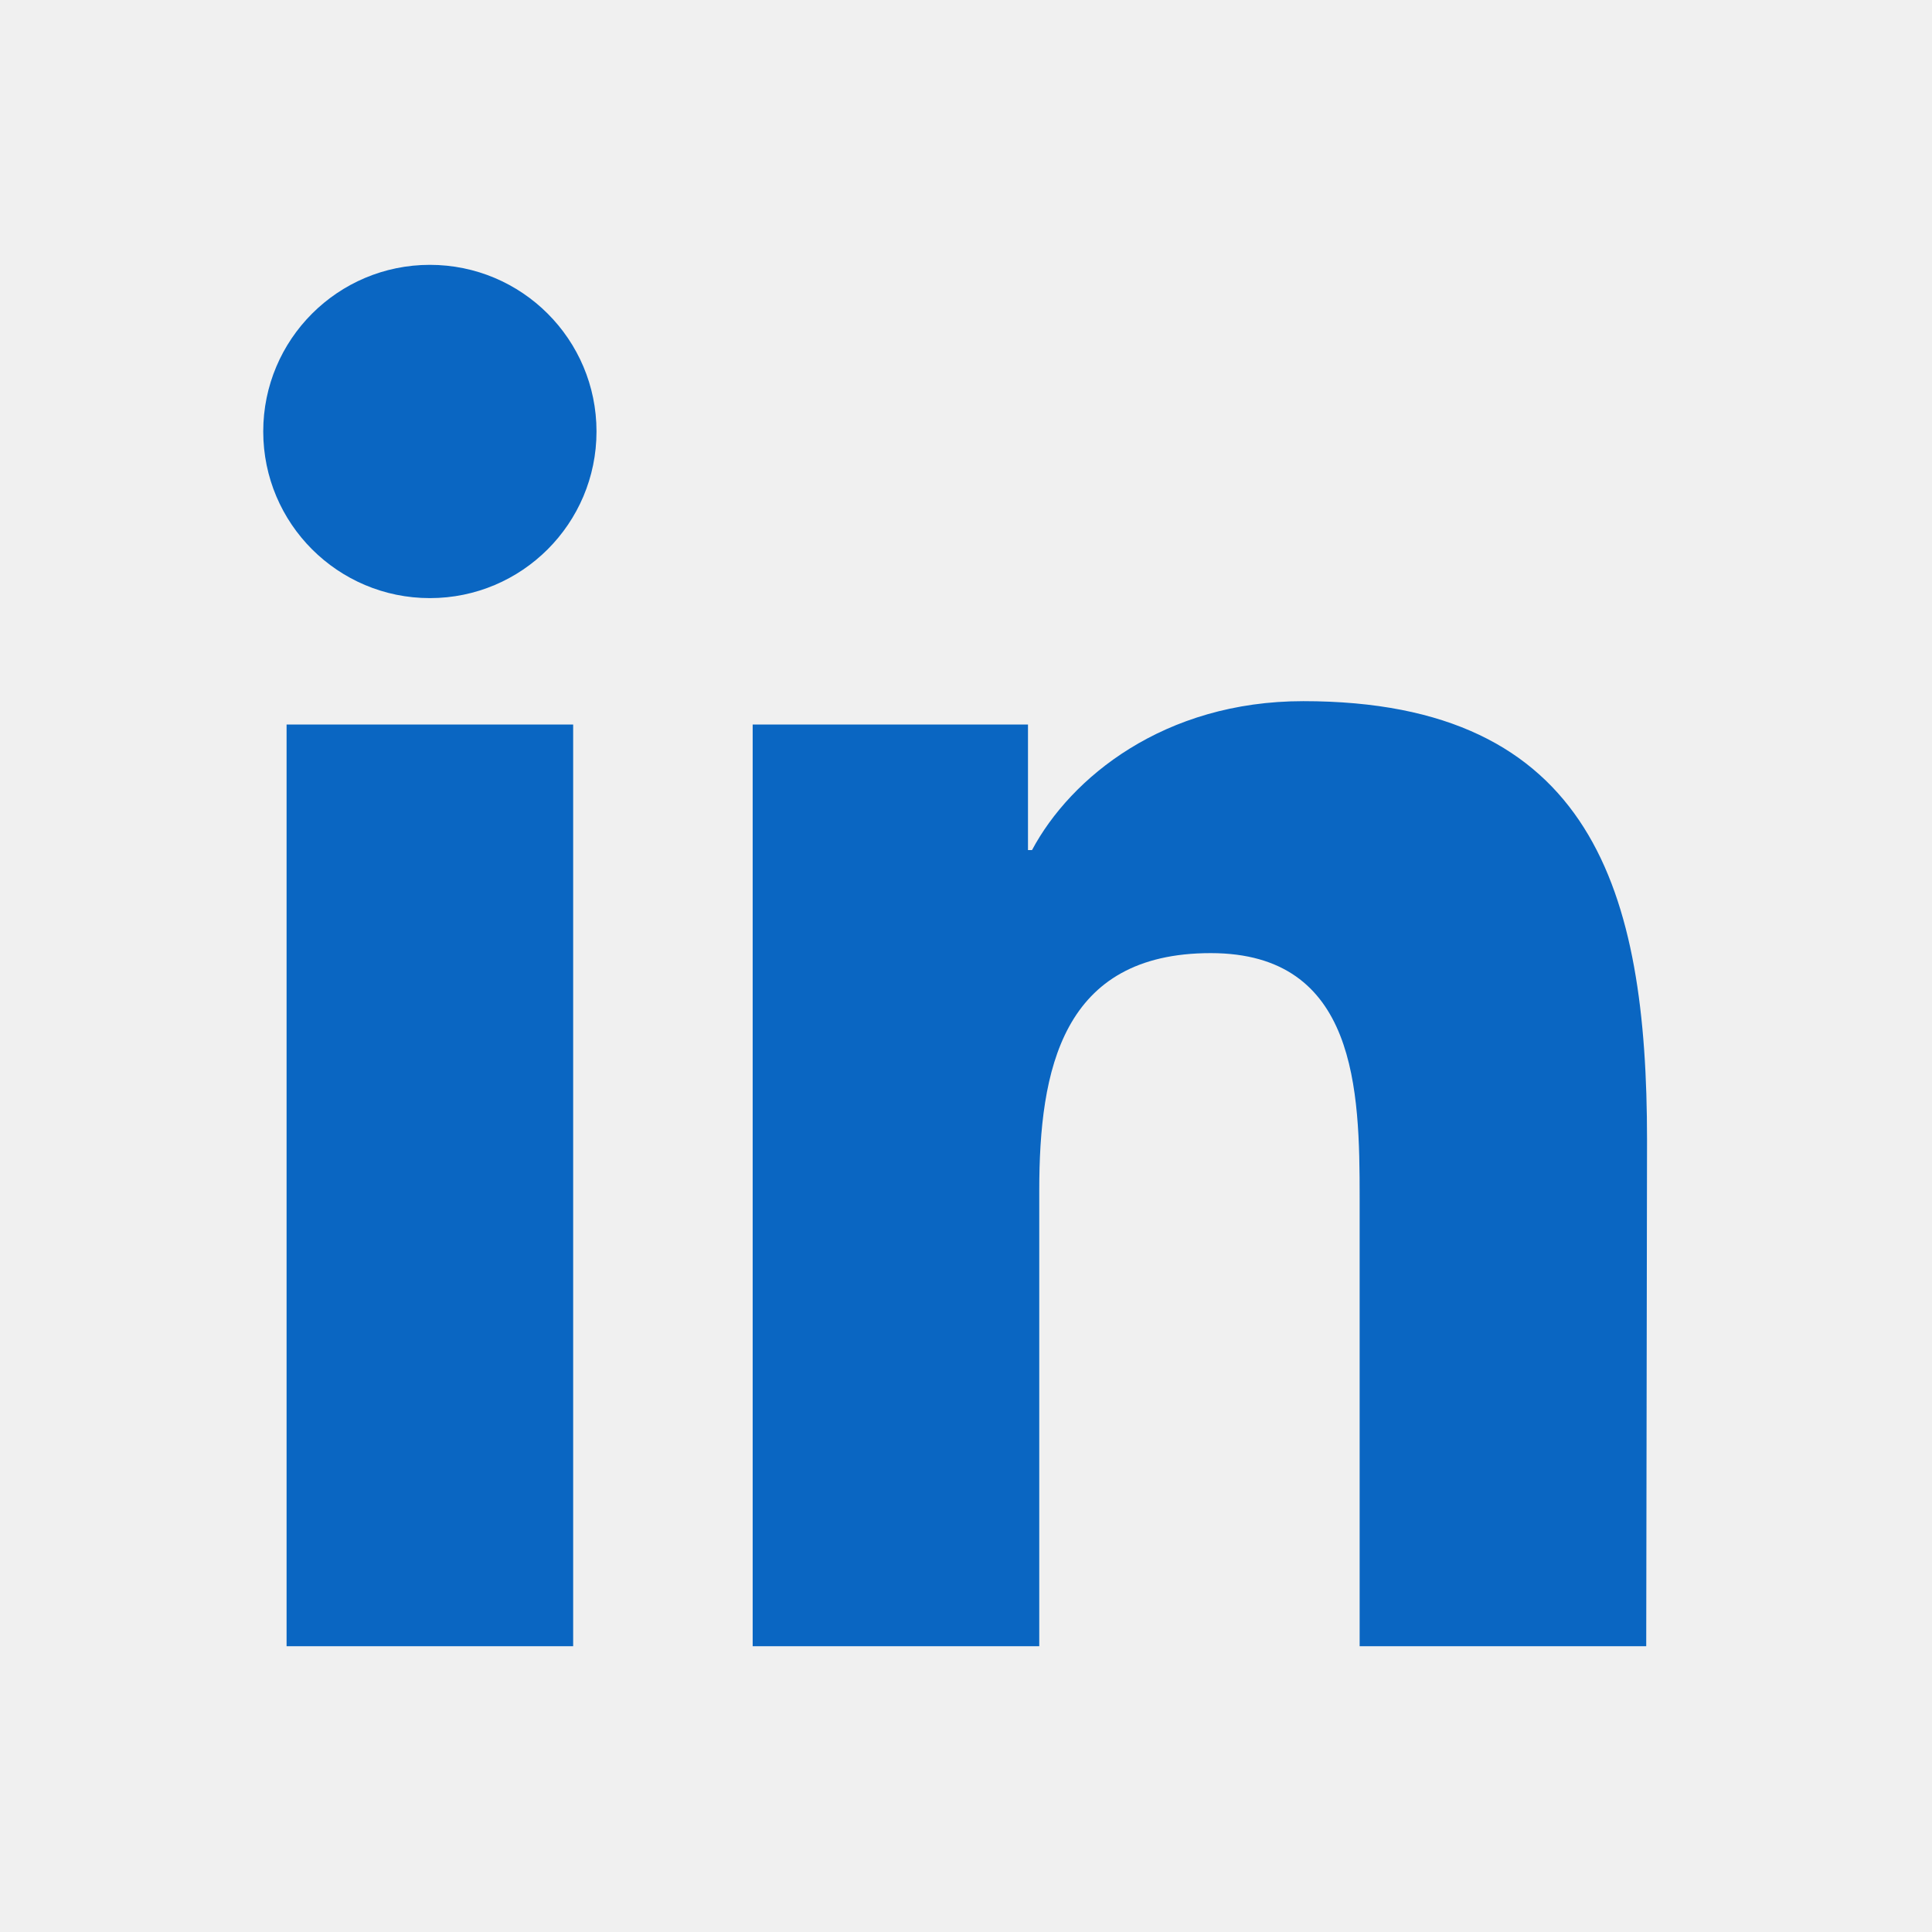
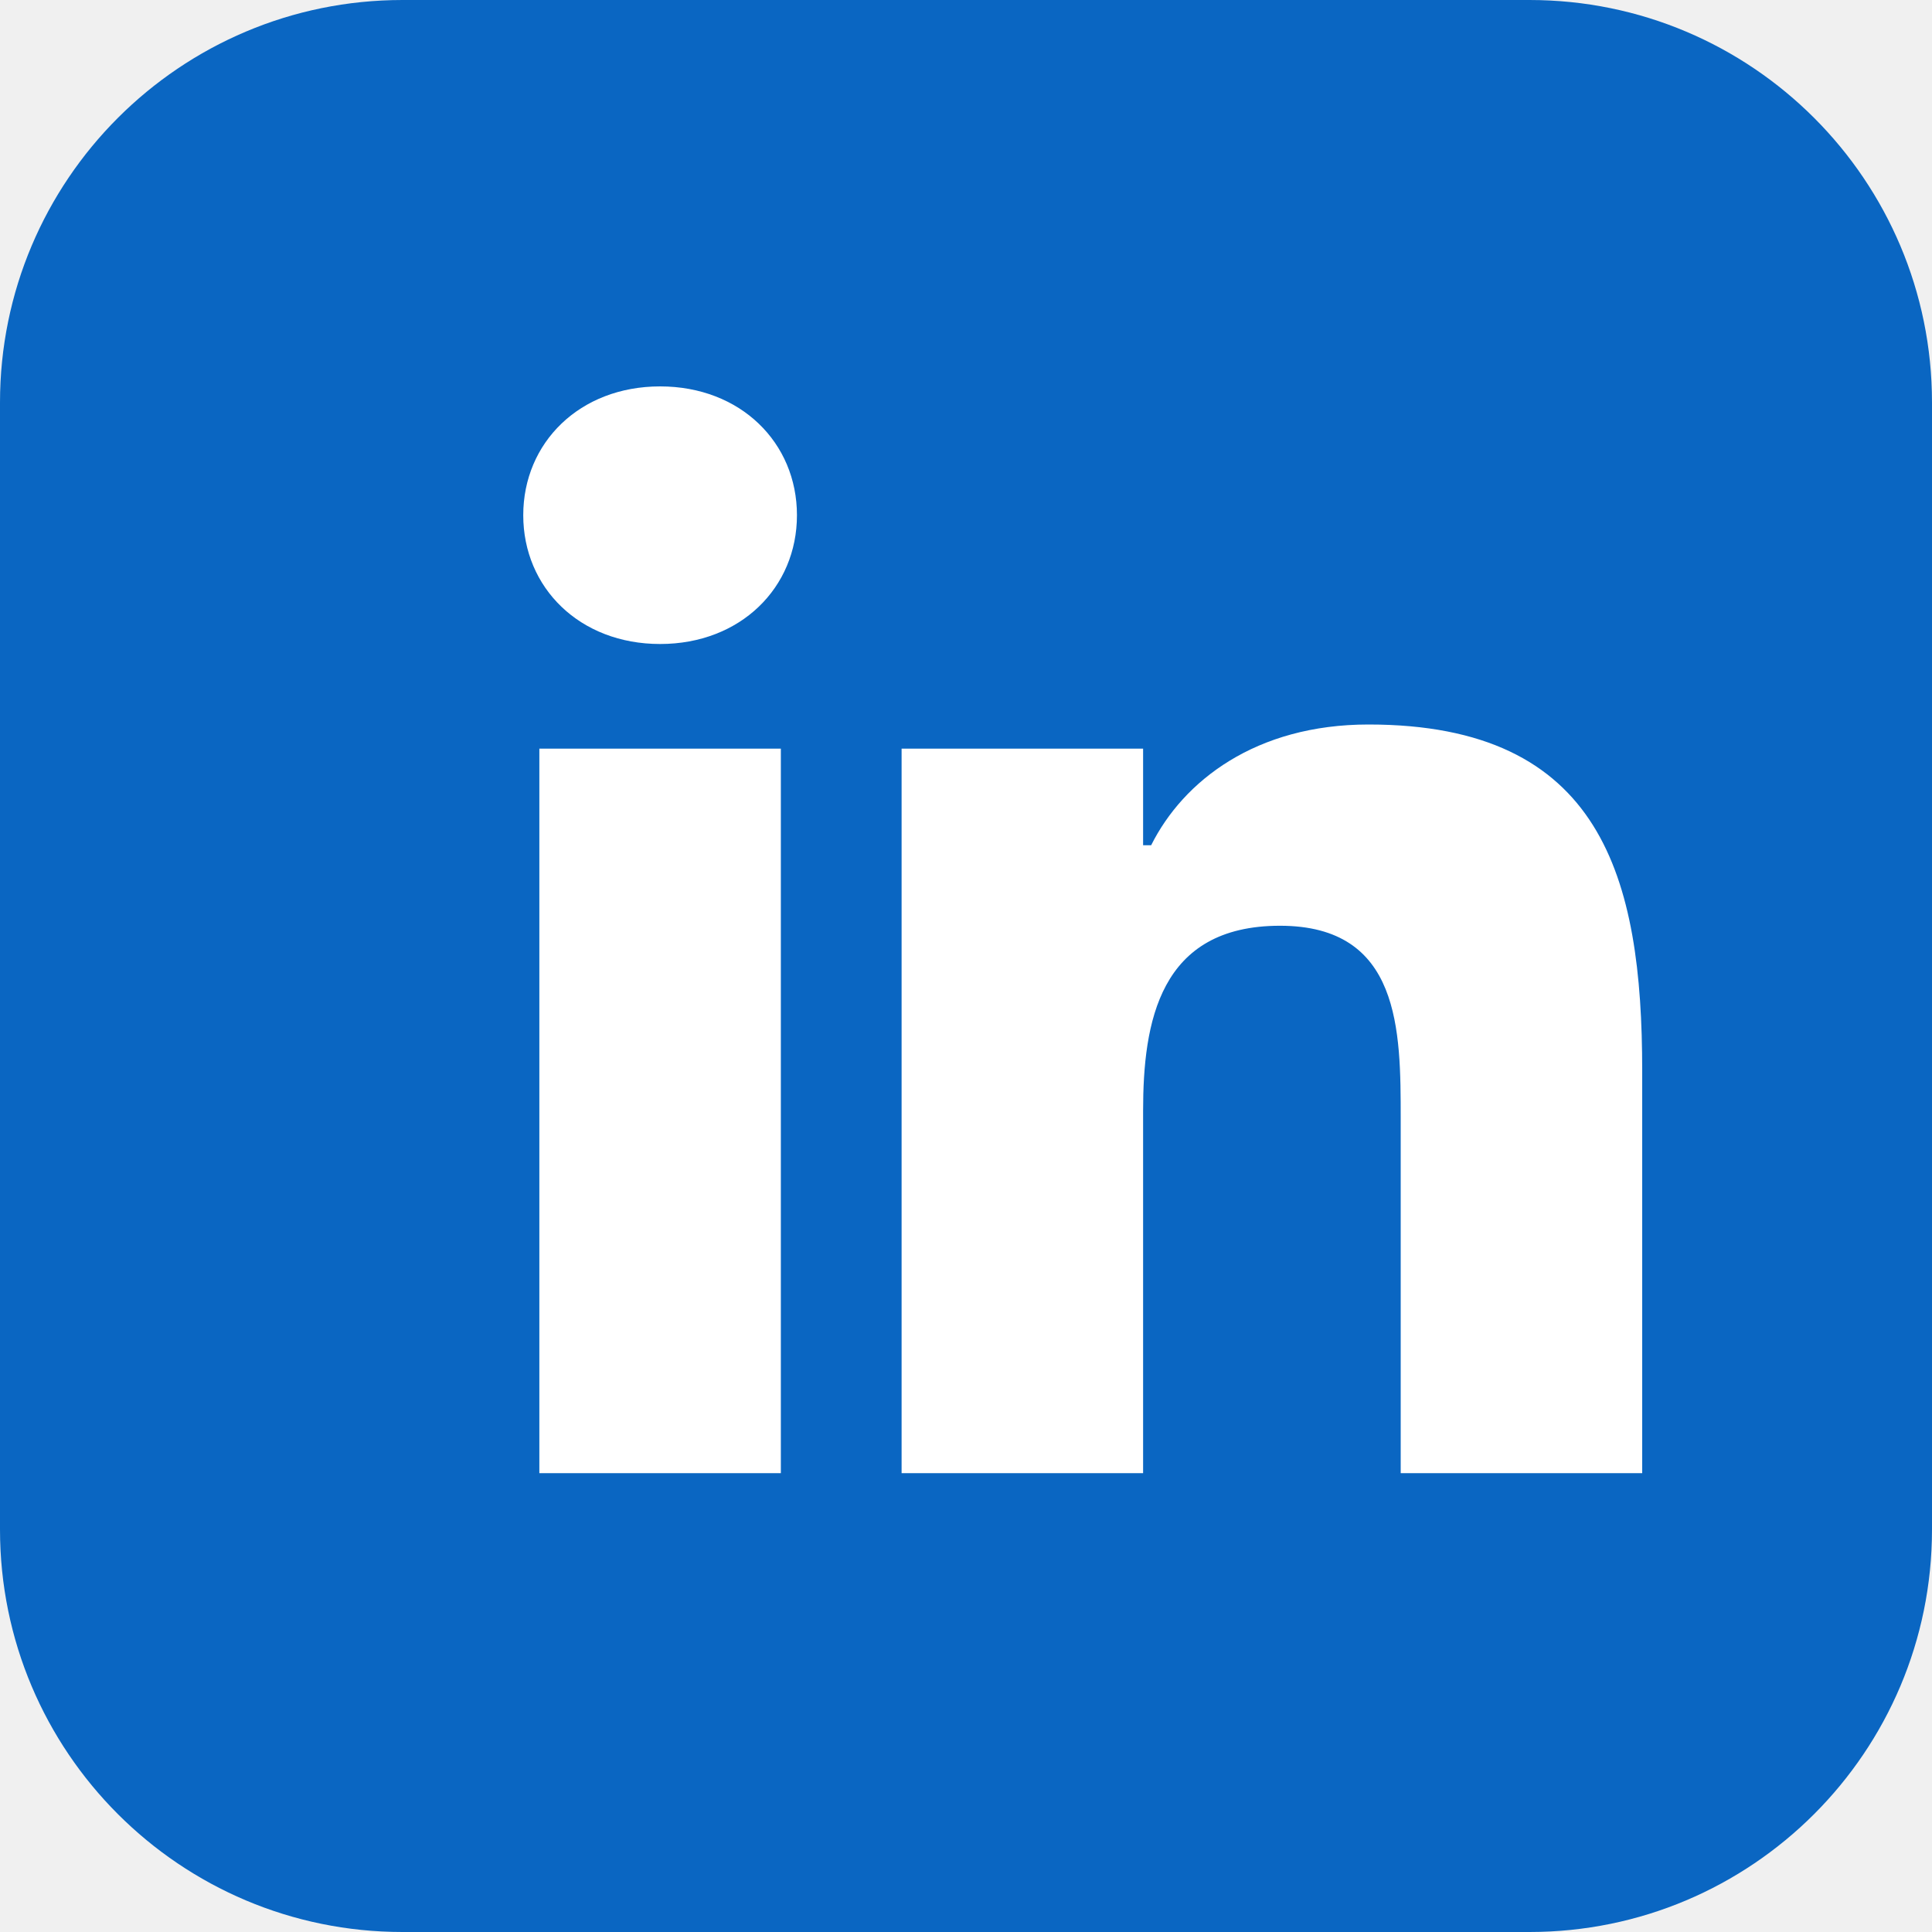
<svg xmlns="http://www.w3.org/2000/svg" viewBox="0 0 24 24">
-   <path fill="#0A66C2" d="M20.45 20.45h-3.56v-5.57c0-1.33-.03-3.04-1.85-3.04-1.85 0-2.13 1.45-2.13 2.95v5.66H9.35V9h3.42v1.56h.05c.48-.9 1.64-1.85 3.37-1.85 3.6 0 4.27 2.37 4.27 5.45zM5.34 7.43a2.07 2.07 0 1 1 0-4.14 2.07 2.07 0 0 1 0 4.14M7.12 20.45H3.56V9h3.56z" />
+   <rect width="24" height="24" rx="5" fill="#0A66C2" />
+   <path fill="#fff" d="M6.7 9.3h3v9h-3v-9zm1.5-4.5c1 0 1.7.7 1.7 1.6S9.2 8 8.2 8 6.5 7.3 6.5 6.4s.7-1.6 1.7-1.6zm3.2 4.5h2.8v1.2h.1c.4-.8 1.3-1.5 2.7-1.5 2.9 0 3.4 1.9 3.4 4.3v5h-3v-4.4c0-1.1 0-2.4-1.5-2.4s-1.7 1.2-1.7 2.3v4.5h-3v-9z" />
</svg>
